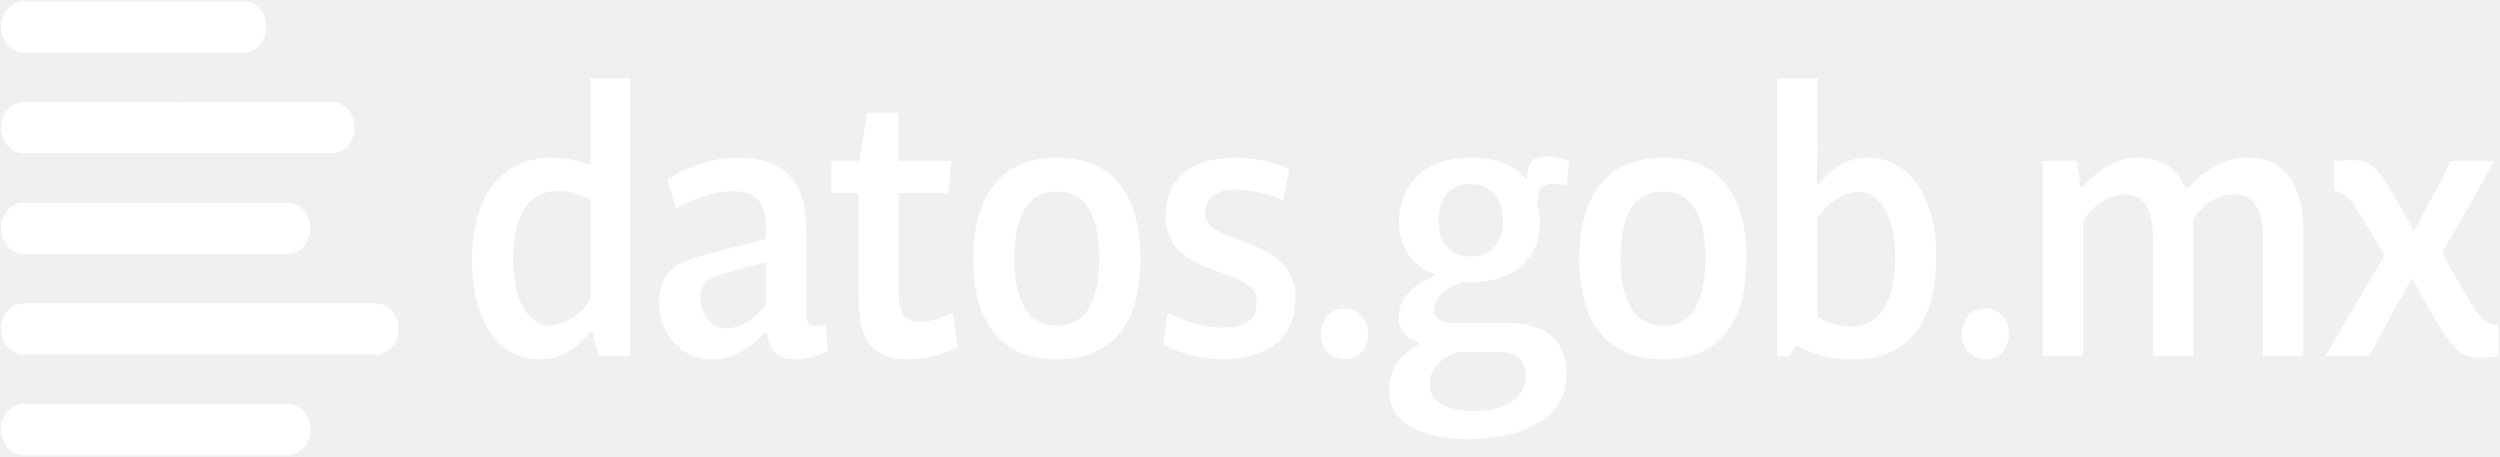
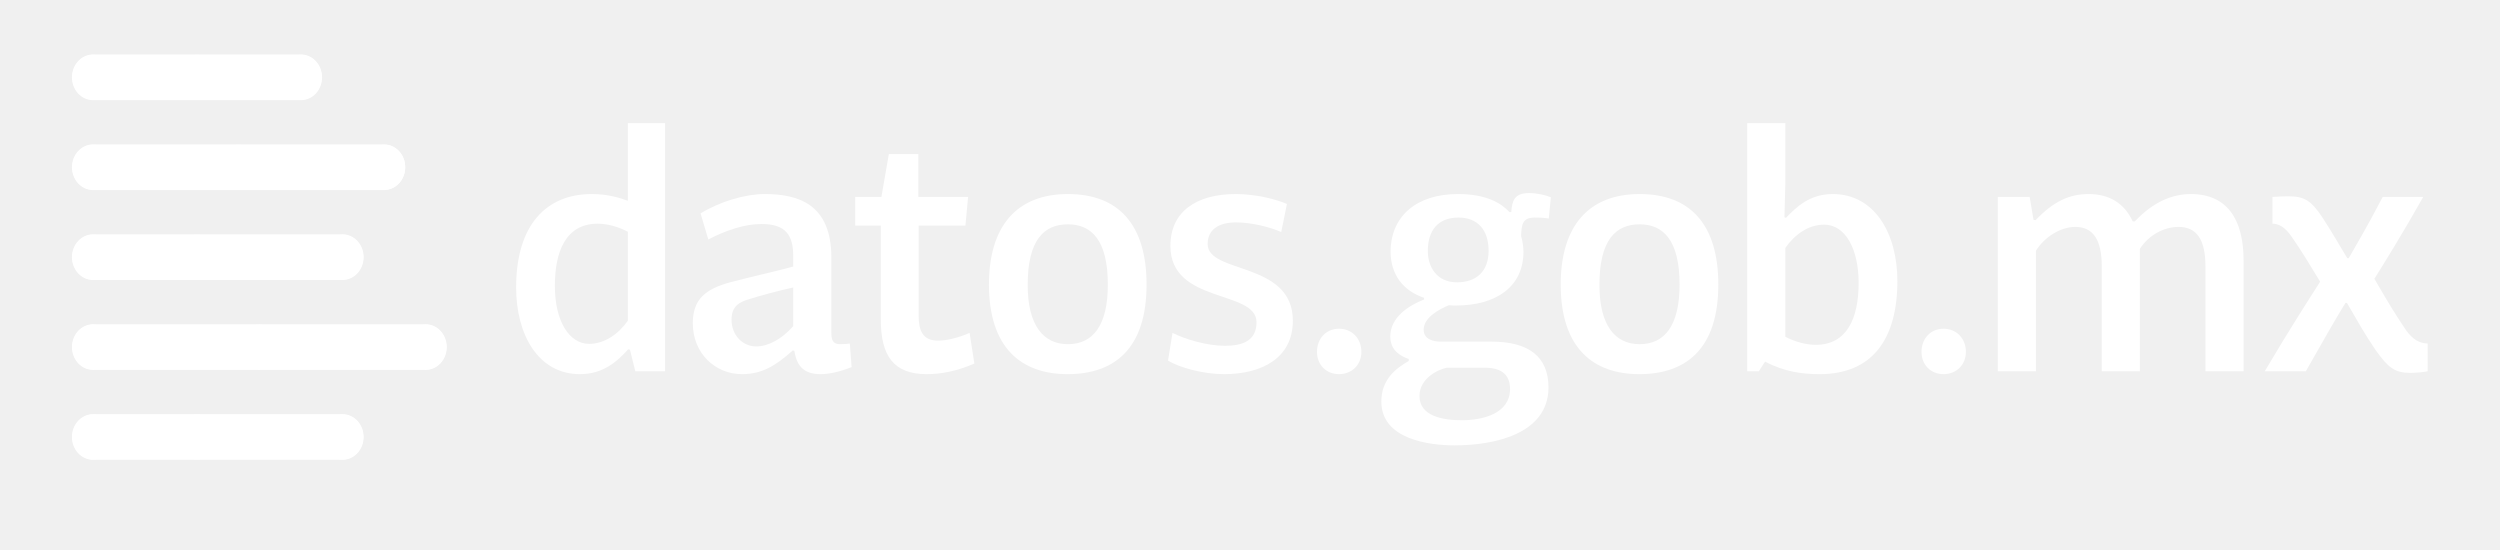
- <svg xmlns="http://www.w3.org/2000/svg" width="115px" height="21px" viewBox="0 0 115 21" version="1.1">
+ <svg xmlns="http://www.w3.org/2000/svg" width="141px" height="31px" viewBox="0 0 141 31" version="1.1">
  <defs />
  <g id="Page-1" stroke="none" stroke-width="1" fill="none" fill-rule="evenodd">
-     <g id="Home" transform="translate(-42, -13)" fill="#FFFFFF">
-       <g id="Navbar">
-         <g id="Logo-Datos" transform="translate(42, 13)">
-           <path d="M11.217,2.418 L1.08,2.418 C0.512,2.418 0.05,1.892 0.05,1.242 C0.05,0.593 0.512,0.066 1.08,0.066 L11.217,0.066 C11.786,0.066 12.247,0.593 12.247,1.242 C12.247,1.892 11.786,2.418 11.217,2.418" id="Fill-1" />
-           <path d="M15.272,7.049 L1.08,7.049 C0.511,7.049 0.05,6.522 0.05,5.873 C0.05,5.223 0.511,4.697 1.08,4.697 L15.272,4.697 C15.841,4.697 16.302,5.223 16.302,5.873 C16.302,6.522 15.841,7.049 15.272,7.049" id="Fill-2" />
-           <path d="M13.245,11.679 L1.08,11.679 C0.512,11.679 0.05,11.153 0.05,10.503 C0.05,9.854 0.512,9.327 1.08,9.327 L13.245,9.327 C13.813,9.327 14.274,9.854 14.274,10.503 C14.274,11.153 13.813,11.679 13.245,11.679" id="Fill-3" />
-           <path d="M17.299,16.31 L1.08,16.31 C0.511,16.31 0.05,15.783 0.05,15.133 C0.05,14.484 0.511,13.957 1.08,13.957 L17.299,13.957 C17.868,13.957 18.329,14.484 18.329,15.133 C18.329,15.783 17.868,16.31 17.299,16.31" id="Fill-4" />
-           <path d="M13.245,20.94 L1.08,20.94 C0.512,20.94 0.05,20.413 0.05,19.764 C0.05,19.114 0.512,18.588 1.08,18.588 L13.245,18.588 C13.813,18.588 14.274,19.114 14.274,19.764 C14.274,20.413 13.813,20.94 13.245,20.94" id="Fill-5" />
-           <path d="M21.712,12.065 C21.712,8.829 23.194,7.253 25.402,7.253 C26.186,7.253 26.782,7.452 27.16,7.602 L27.16,3.603 L28.976,3.603 L28.976,16.379 L27.523,16.379 L27.262,15.267 L27.175,15.251 C26.622,15.898 25.94,16.528 24.821,16.528 C22.787,16.528 21.712,14.487 21.712,12.065 L21.712,12.065 Z M27.16,13.774 L27.16,9.194 C26.68,8.929 26.143,8.779 25.693,8.779 C24.109,8.779 23.6,10.256 23.6,11.982 C23.6,13.79 24.298,14.968 25.271,14.968 C26.027,14.968 26.71,14.454 27.16,13.774 L27.16,13.774 Z" id="Fill-6" />
-           <path d="M38.072,16.163 C37.534,16.396 36.982,16.528 36.56,16.528 C35.761,16.528 35.398,16.13 35.282,15.334 L35.209,15.3 C34.352,16.113 33.684,16.528 32.725,16.528 C31.432,16.528 30.327,15.466 30.327,13.907 C30.327,12.662 30.952,12.148 32.144,11.799 C33.146,11.517 34.439,11.219 35.224,10.986 L35.224,10.439 C35.224,9.377 34.861,8.796 33.684,8.796 C32.841,8.796 31.926,9.128 31.083,9.592 L30.705,8.248 C31.664,7.635 32.884,7.253 33.829,7.253 C35.442,7.253 37.083,7.751 37.083,10.522 L37.083,14.371 C37.083,14.72 37.127,14.985 37.505,14.985 C37.723,14.985 37.897,14.968 37.984,14.952 L38.072,16.163 L38.072,16.163 Z M33.422,15.101 C33.989,15.101 34.657,14.736 35.224,14.056 L35.224,12.065 C34.512,12.231 33.626,12.48 33.088,12.662 C32.594,12.811 32.216,13.027 32.216,13.724 C32.216,14.521 32.754,15.101 33.422,15.101 L33.422,15.101 Z" id="Fill-7" />
-           <path d="M38.246,7.402 L39.525,7.402 L39.888,5.196 L41.326,5.196 L41.326,7.402 L43.753,7.402 L43.622,8.879 L41.341,8.879 L41.341,13.508 C41.341,14.272 41.53,14.803 42.285,14.803 C42.692,14.803 43.244,14.67 43.825,14.404 L44.058,15.981 C43.201,16.379 42.416,16.528 41.733,16.528 C40.106,16.528 39.496,15.566 39.496,13.724 L39.496,8.879 L38.246,8.879 L38.246,7.402" id="Fill-8" />
-           <path d="M44.77,11.915 C44.77,8.912 46.121,7.253 48.62,7.253 C51.134,7.253 52.456,8.879 52.456,11.915 C52.456,15.217 50.887,16.528 48.606,16.528 C46.339,16.528 44.77,15.168 44.77,11.915 L44.77,11.915 Z M50.567,11.915 C50.567,9.626 49.768,8.813 48.62,8.813 C47.458,8.813 46.659,9.609 46.659,11.932 C46.659,14.006 47.414,14.985 48.62,14.985 C49.841,14.985 50.567,14.023 50.567,11.915 L50.567,11.915 Z" id="Fill-9" />
-           <path d="M56.234,16.528 C55.231,16.528 54.069,16.196 53.502,15.831 L53.72,14.404 C54.345,14.736 55.405,15.068 56.277,15.068 C57.12,15.068 57.817,14.819 57.817,13.857 C57.817,12.164 53.618,12.928 53.618,9.924 C53.618,8.149 54.897,7.253 56.8,7.253 C57.803,7.253 58.82,7.535 59.299,7.767 L59.023,9.211 C58.5,8.962 57.585,8.713 56.815,8.713 C55.987,8.713 55.435,9.078 55.435,9.825 C55.435,11.385 59.59,10.704 59.59,13.774 C59.59,15.699 58.079,16.528 56.234,16.528" id="Fill-10" />
-           <path d="M61.842,14.189 C62.467,14.189 62.932,14.686 62.932,15.383 C62.932,16.047 62.467,16.528 61.842,16.528 C61.217,16.528 60.767,16.047 60.767,15.383 C60.767,14.686 61.217,14.189 61.842,14.189" id="Fill-11" />
-           <path d="M67.639,7.253 C69.049,7.253 69.761,7.734 70.153,8.182 L70.24,8.182 C70.284,7.602 70.385,7.203 71.112,7.203 C71.475,7.203 71.911,7.303 72.172,7.419 L72.071,8.514 C71.766,8.464 71.562,8.464 71.388,8.464 C70.763,8.464 70.749,8.846 70.719,9.41 C70.792,9.659 70.836,9.991 70.836,10.223 C70.836,12.015 69.514,12.994 67.538,12.994 C67.465,12.994 67.305,12.994 67.203,12.977 C66.738,13.177 65.968,13.608 65.968,14.238 C65.968,14.736 66.448,14.852 66.782,14.852 L69.267,14.852 C71.083,14.852 72.056,15.616 72.056,17.225 C72.042,19.631 69.368,20.195 67.479,20.195 C66.259,20.195 63.905,19.897 63.905,17.939 C63.905,16.794 64.617,16.23 65.242,15.848 L65.242,15.748 C64.472,15.466 64.341,14.968 64.341,14.587 C64.341,13.608 65.227,12.994 65.997,12.679 L65.983,12.596 C64.966,12.231 64.356,11.401 64.356,10.206 C64.37,8.381 65.634,7.253 67.639,7.253 L67.639,7.253 Z M67.102,16.196 C66.695,16.279 65.765,16.727 65.765,17.656 C65.765,18.702 66.927,18.901 67.828,18.901 C68.874,18.901 70.167,18.553 70.182,17.308 C70.182,16.644 69.862,16.196 68.947,16.196 L67.102,16.196 L67.102,16.196 Z M67.596,11.799 C68.526,11.799 69.136,11.252 69.136,10.173 C69.136,9.095 68.598,8.464 67.668,8.464 C66.68,8.464 66.172,9.111 66.172,10.19 C66.172,11.003 66.608,11.799 67.596,11.799 L67.596,11.799 Z" id="Fill-12" />
-           <path d="M72.652,11.915 C72.652,8.912 74.003,7.253 76.502,7.253 C79.016,7.253 80.338,8.879 80.338,11.915 C80.338,15.217 78.769,16.528 76.488,16.528 C74.221,16.528 72.652,15.168 72.652,11.915 L72.652,11.915 Z M78.449,11.915 C78.449,9.626 77.65,8.813 76.502,8.813 C75.34,8.813 74.541,9.609 74.541,11.932 C74.541,14.006 75.297,14.985 76.502,14.985 C77.723,14.985 78.449,14.023 78.449,11.915 L78.449,11.915 Z" id="Fill-13" />
-           <path d="M81.748,3.603 L83.607,3.603 L83.607,6.672 L83.564,8.448 L83.636,8.481 C84.159,7.9 84.813,7.253 85.917,7.253 C87.966,7.253 89.07,9.294 89.07,11.733 C89.07,14.703 87.864,16.528 85.278,16.528 C84.45,16.528 83.564,16.412 82.619,15.881 L82.314,16.379 L81.748,16.379 L81.748,3.603 L81.748,3.603 Z M83.607,10.024 L83.607,14.604 C84.087,14.869 84.639,15.018 85.089,15.018 C86.615,15.018 87.182,13.641 87.182,11.833 C87.182,10.09 86.542,8.829 85.496,8.829 C84.741,8.829 84.072,9.327 83.607,10.024 L83.607,10.024 Z" id="Fill-14" />
-           <path d="M91.323,14.189 C91.947,14.189 92.412,14.686 92.412,15.383 C92.412,16.047 91.947,16.528 91.323,16.528 C90.698,16.528 90.247,16.047 90.247,15.383 C90.247,14.686 90.698,14.189 91.323,14.189" id="Fill-15" />
-           <path d="M93.967,7.402 L95.522,7.402 L95.71,8.58 L95.812,8.597 C96.684,7.635 97.454,7.253 98.398,7.253 C99.444,7.253 100.156,7.767 100.549,8.663 L100.65,8.663 C101.551,7.651 102.481,7.253 103.382,7.253 C105.154,7.253 105.954,8.564 105.954,10.671 L105.954,16.379 L104.094,16.379 L104.094,10.97 C104.094,9.609 103.672,8.945 102.786,8.945 C102.074,8.945 101.333,9.36 100.897,10.074 L100.897,16.379 L99.038,16.379 L99.038,10.97 C99.038,9.609 98.616,8.945 97.745,8.945 C97.033,8.945 96.248,9.46 95.827,10.173 L95.827,16.379 L93.967,16.379 L93.967,7.402" id="Fill-16" />
-           <path d="M112.332,11.617 C113.029,12.878 113.247,13.276 113.901,14.305 C114.206,14.72 114.497,14.935 114.933,14.952 L114.933,16.379 C114.715,16.429 114.366,16.462 114.076,16.462 C113.335,16.462 113,16.196 112.39,15.284 C111.853,14.454 111.489,13.757 110.995,12.861 L110.923,12.861 C110.53,13.525 109.92,14.637 108.99,16.379 L106.985,16.379 C108.191,14.222 109.237,12.513 109.688,11.766 C109.15,10.837 108.845,10.289 108.293,9.443 C107.959,8.929 107.639,8.779 107.363,8.779 L107.363,7.402 C107.639,7.386 107.857,7.369 108.104,7.369 C108.903,7.369 109.237,7.552 109.833,8.514 C110.298,9.277 110.603,9.841 111.01,10.555 L111.083,10.555 C111.344,10.057 111.983,8.945 112.739,7.402 L114.715,7.402 C113.771,9.178 112.739,10.936 112.332,11.617" id="Fill-17" />
-           <path d="M2.094,1.242 C2.094,1.882 1.64,2.4 1.081,2.4 C0.521,2.4 0.067,1.882 0.067,1.242 C0.067,0.603 0.521,0.085 1.081,0.085 C1.64,0.085 2.094,0.603 2.094,1.242" id="Fill-18" />
-           <path d="M12.231,1.242 C12.231,1.882 11.777,2.4 11.217,2.4 C10.657,2.4 10.204,1.882 10.204,1.242 C10.204,0.603 10.657,0.085 11.217,0.085 C11.777,0.085 12.231,0.603 12.231,1.242" id="Fill-19" />
-           <path d="M2.094,5.873 C2.094,6.512 1.64,7.03 1.081,7.03 C0.521,7.03 0.067,6.512 0.067,5.873 C0.067,5.233 0.521,4.715 1.081,4.715 C1.64,4.715 2.094,5.233 2.094,5.873" id="Fill-20" />
-           <path d="M9.19,5.873 C9.19,6.512 8.736,7.03 8.176,7.03 C7.616,7.03 7.163,6.512 7.163,5.873 C7.163,5.233 7.616,4.715 8.176,4.715 C8.736,4.715 9.19,5.233 9.19,5.873" id="Fill-21" />
-           <path d="M7.163,10.503 C7.163,11.142 6.709,11.661 6.149,11.661 C5.589,11.661 5.135,11.142 5.135,10.503 C5.135,9.864 5.589,9.345 6.149,9.345 C6.709,9.345 7.163,9.864 7.163,10.503" id="Fill-22" />
-           <path d="M7.163,19.764 C7.163,20.403 6.709,20.922 6.149,20.922 C5.589,20.922 5.135,20.403 5.135,19.764 C5.135,19.125 5.589,18.606 6.149,18.606 C6.709,18.606 7.163,19.125 7.163,19.764" id="Fill-23" />
-           <path d="M7.163,1.242 C7.163,1.882 6.709,2.4 6.149,2.4 C5.589,2.4 5.135,1.882 5.135,1.242 C5.135,0.603 5.589,0.085 6.149,0.085 C6.709,0.085 7.163,0.603 7.163,1.242" id="Fill-24" />
-           <path d="M2.094,10.503 C2.094,11.142 1.64,11.661 1.081,11.661 C0.521,11.661 0.067,11.142 0.067,10.503 C0.067,9.864 0.521,9.345 1.081,9.345 C1.64,9.345 2.094,9.864 2.094,10.503" id="Fill-25" />
-           <path d="M2.094,15.134 C2.094,15.773 1.64,16.291 1.081,16.291 C0.521,16.291 0.067,15.773 0.067,15.134 C0.067,14.494 0.521,13.976 1.081,13.976 C1.64,13.976 2.094,14.494 2.094,15.134" id="Fill-26" />
-           <path d="M10.204,15.134 C10.204,15.773 9.75,16.291 9.19,16.291 C8.63,16.291 8.176,15.773 8.176,15.134 C8.176,14.494 8.63,13.976 9.19,13.976 C9.75,13.976 10.204,14.494 10.204,15.134" id="Fill-27" />
-           <path d="M2.094,19.764 C2.094,20.403 1.64,20.922 1.081,20.922 C0.521,20.922 0.067,20.403 0.067,19.764 C0.067,19.125 0.521,18.606 1.081,18.606 C1.64,18.606 2.094,19.125 2.094,19.764" id="Fill-28" />
-           <path d="M14.258,19.764 C14.258,20.403 13.804,20.922 13.245,20.922 C12.685,20.922 12.231,20.403 12.231,19.764 C12.231,19.125 12.685,18.606 13.245,18.606 C13.804,18.606 14.258,19.125 14.258,19.764" id="Fill-29" />
-           <path d="M14.258,10.503 C14.258,11.142 13.804,11.661 13.245,11.661 C12.685,11.661 12.231,11.142 12.231,10.503 C12.231,9.864 12.685,9.345 13.245,9.345 C13.804,9.345 14.258,9.864 14.258,10.503" id="Fill-30" />
-           <path d="M18.313,15.134 C18.313,15.773 17.859,16.291 17.299,16.291 C16.739,16.291 16.286,15.773 16.286,15.134 C16.286,14.494 16.739,13.976 17.299,13.976 C17.859,13.976 18.313,14.494 18.313,15.134" id="Fill-31" />
-           <path d="M16.302,5.873 C16.302,6.512 15.848,7.03 15.288,7.03 C14.728,7.03 14.274,6.512 14.274,5.873 C14.274,5.233 14.728,4.715 15.288,4.715 C15.848,4.715 16.302,5.233 16.302,5.873" id="Fill-32" />
+     <g id="Historias" transform="translate(-38, -8)" fill="#FFFFFF">
+       <g id="Navbar-2">
+         <g id="Logo-Datos" transform="translate(42, 11)">
+           <path d="M12.973,2.649 L1.25,2.649 C0.592,2.649 0.058,2.072 0.058,1.361 C0.058,0.649 0.592,0.072 1.25,0.072 L12.973,0.072 C13.631,0.072 14.164,0.649 14.164,1.361 C14.164,2.072 13.631,2.649 12.973,2.649" id="Fill-1" />
+           <path d="M17.662,7.72 L1.25,7.72 C0.592,7.72 0.058,7.143 0.058,6.432 C0.058,5.721 0.592,5.144 1.25,5.144 L17.662,5.144 C18.32,5.144 18.853,5.721 18.853,6.432 C18.853,7.143 18.32,7.72 17.662,7.72" id="Fill-2" />
+           <path d="M15.318,12.792 L1.25,12.792 C0.592,12.792 0.058,12.215 0.058,11.503 C0.058,10.792 0.592,10.215 1.25,10.215 L15.318,10.215 C15.975,10.215 16.509,10.792 16.509,11.503 C16.509,12.215 15.975,12.792 15.318,12.792" id="Fill-3" />
+           <path d="M20.007,17.863 L1.249,17.863 C0.592,17.863 0.058,17.286 0.058,16.575 C0.058,15.863 0.592,15.287 1.249,15.287 L20.007,15.287 C20.665,15.287 21.198,15.863 21.198,16.575 C21.198,17.286 20.665,17.863 20.007,17.863" id="Fill-4" />
+           <path d="M15.318,22.934 L1.25,22.934 C0.592,22.934 0.058,22.358 0.058,21.646 C0.058,20.935 0.592,20.358 1.25,20.358 L15.318,20.358 C15.975,20.358 16.509,20.935 16.509,21.646 C16.509,22.358 15.975,22.934 15.318,22.934" id="Fill-5" />
+           <path d="M25.11,13.214 C25.11,9.67 26.824,7.944 29.378,7.944 C30.285,7.944 30.974,8.162 31.411,8.325 L31.411,3.946 L33.511,3.946 L33.511,17.939 L31.831,17.939 L31.529,16.721 L31.428,16.703 C30.789,17.412 30,18.102 28.706,18.102 C26.353,18.102 25.11,15.867 25.11,13.214 L25.11,13.214 Z M31.411,15.086 L31.411,10.07 C30.856,9.779 30.235,9.616 29.714,9.616 C27.882,9.616 27.294,11.233 27.294,13.123 C27.294,15.104 28.101,16.394 29.227,16.394 C30.1,16.394 30.89,15.831 31.411,15.086 L31.411,15.086 Z" id="Fill-6" />
+           <path d="M44.031,17.703 C43.409,17.957 42.77,18.102 42.283,18.102 C41.359,18.102 40.939,17.666 40.804,16.794 L40.72,16.758 C39.729,17.648 38.956,18.102 37.847,18.102 C36.351,18.102 35.074,16.939 35.074,15.231 C35.074,13.868 35.797,13.305 37.175,12.923 C38.334,12.614 39.83,12.287 40.737,12.033 L40.737,11.433 C40.737,10.27 40.317,9.634 38.956,9.634 C37.981,9.634 36.923,9.997 35.948,10.506 L35.511,9.034 C36.62,8.362 38.032,7.944 39.124,7.944 C40.989,7.944 42.888,8.489 42.888,11.524 L42.888,15.74 C42.888,16.122 42.938,16.412 43.375,16.412 C43.627,16.412 43.829,16.394 43.93,16.376 L44.031,17.703 L44.031,17.703 Z M38.653,16.539 C39.309,16.539 40.082,16.14 40.737,15.395 L40.737,13.214 C39.914,13.396 38.889,13.668 38.267,13.868 C37.696,14.032 37.259,14.268 37.259,15.031 C37.259,15.903 37.88,16.539 38.653,16.539 L38.653,16.539 Z" id="Fill-7" />
+           <path d="M44.232,8.107 L45.711,8.107 L46.131,5.69 L47.795,5.69 L47.795,8.107 L50.601,8.107 L50.45,9.725 L47.812,9.725 L47.812,14.795 C47.812,15.631 48.03,16.212 48.904,16.212 C49.374,16.212 50.013,16.067 50.685,15.776 L50.954,17.503 C49.963,17.939 49.055,18.102 48.265,18.102 C46.383,18.102 45.678,17.048 45.678,15.031 L45.678,9.725 L44.232,9.725 L44.232,8.107" id="Fill-8" />
+           <path d="M51.777,13.05 C51.777,9.761 53.34,7.944 56.23,7.944 C59.137,7.944 60.666,9.725 60.666,13.05 C60.666,16.667 58.852,18.102 56.214,18.102 C53.592,18.102 51.777,16.612 51.777,13.05 L51.777,13.05 Z M58.482,13.05 C58.482,10.542 57.558,9.652 56.23,9.652 C54.886,9.652 53.962,10.524 53.962,13.068 C53.962,15.34 54.836,16.412 56.23,16.412 C57.642,16.412 58.482,15.358 58.482,13.05 L58.482,13.05 Z" id="Fill-9" />
+           <path d="M65.035,18.102 C63.876,18.102 62.532,17.739 61.876,17.339 L62.129,15.776 C62.851,16.14 64.078,16.503 65.086,16.503 C66.06,16.503 66.867,16.231 66.867,15.176 C66.867,13.323 62.011,14.159 62.011,10.87 C62.011,8.925 63.489,7.944 65.691,7.944 C66.85,7.944 68.026,8.253 68.581,8.507 L68.262,10.088 C67.657,9.816 66.598,9.543 65.708,9.543 C64.75,9.543 64.111,9.943 64.111,10.76 C64.111,12.469 68.917,11.724 68.917,15.086 C68.917,17.194 67.169,18.102 65.035,18.102" id="Fill-10" />
+           <path d="M71.522,15.54 C72.244,15.54 72.782,16.085 72.782,16.848 C72.782,17.575 72.244,18.102 71.522,18.102 C70.799,18.102 70.278,17.575 70.278,16.848 C70.278,16.085 70.799,15.54 71.522,15.54" id="Fill-11" />
+           <path d="M78.226,7.944 C79.856,7.944 80.68,8.471 81.133,8.962 L81.234,8.962 C81.285,8.325 81.402,7.889 82.242,7.889 C82.662,7.889 83.167,7.998 83.469,8.126 L83.351,9.325 C82.999,9.27 82.763,9.27 82.562,9.27 C81.839,9.27 81.822,9.688 81.789,10.306 C81.873,10.579 81.923,10.942 81.923,11.197 C81.923,13.159 80.394,14.232 78.109,14.232 C78.025,14.232 77.84,14.232 77.722,14.213 C77.184,14.431 76.294,14.904 76.294,15.595 C76.294,16.14 76.848,16.267 77.235,16.267 L80.108,16.267 C82.209,16.267 83.335,17.103 83.335,18.865 C83.318,21.501 80.226,22.119 78.041,22.119 C76.63,22.119 73.908,21.791 73.908,19.647 C73.908,18.393 74.731,17.775 75.454,17.357 L75.454,17.248 C74.563,16.939 74.412,16.394 74.412,15.976 C74.412,14.904 75.437,14.232 76.327,13.886 L76.311,13.795 C75.135,13.396 74.429,12.487 74.429,11.179 C74.445,9.179 75.908,7.944 78.226,7.944 L78.226,7.944 Z M77.605,17.739 C77.134,17.83 76.059,18.32 76.059,19.338 C76.059,20.483 77.403,20.701 78.445,20.701 C79.655,20.701 81.15,20.319 81.167,18.956 C81.167,18.229 80.797,17.739 79.739,17.739 L77.605,17.739 L77.605,17.739 Z M78.176,12.923 C79.251,12.923 79.957,12.323 79.957,11.142 C79.957,9.961 79.335,9.27 78.26,9.27 C77.117,9.27 76.529,9.979 76.529,11.16 C76.529,12.051 77.033,12.923 78.176,12.923 L78.176,12.923 Z" id="Fill-12" />
+           <path d="M84.024,13.05 C84.024,9.761 85.587,7.944 88.477,7.944 C91.384,7.944 92.913,9.725 92.913,13.05 C92.913,16.667 91.098,18.102 88.46,18.102 C85.839,18.102 84.024,16.612 84.024,13.05 L84.024,13.05 Z M90.728,13.05 C90.728,10.542 89.804,9.652 88.477,9.652 C87.133,9.652 86.208,10.524 86.208,13.068 C86.208,15.34 87.082,16.412 88.477,16.412 C89.888,16.412 90.728,15.358 90.728,13.05 L90.728,13.05 Z" id="Fill-13" />
+           <path d="M94.543,3.946 L96.694,3.946 L96.694,7.308 L96.643,9.252 L96.727,9.288 C97.332,8.652 98.088,7.944 99.365,7.944 C101.735,7.944 103.012,10.179 103.012,12.85 C103.012,16.103 101.617,18.102 98.626,18.102 C97.668,18.102 96.643,17.975 95.551,17.394 L95.198,17.939 L94.543,17.939 L94.543,3.946 L94.543,3.946 Z M96.694,10.979 L96.694,15.994 C97.248,16.285 97.887,16.449 98.408,16.449 C100.172,16.449 100.827,14.94 100.827,12.959 C100.827,11.051 100.088,9.67 98.878,9.67 C98.004,9.67 97.231,10.215 96.694,10.979 L96.694,10.979 Z" id="Fill-14" />
+           <path d="M105.617,15.54 C106.339,15.54 106.877,16.085 106.877,16.848 C106.877,17.575 106.339,18.102 105.617,18.102 C104.894,18.102 104.373,17.575 104.373,16.848 C104.373,16.085 104.894,15.54 105.617,15.54" id="Fill-15" />
+           <path d="M108.675,8.107 L110.473,8.107 L110.691,9.398 L110.809,9.416 C111.817,8.362 112.708,7.944 113.8,7.944 C115.01,7.944 115.833,8.507 116.287,9.488 L116.404,9.488 C117.446,8.38 118.522,7.944 119.563,7.944 C121.613,7.944 122.538,9.379 122.538,11.687 L122.538,17.939 L120.387,17.939 L120.387,12.014 C120.387,10.524 119.899,9.797 118.875,9.797 C118.051,9.797 117.194,10.252 116.69,11.033 L116.69,17.939 L114.539,17.939 L114.539,12.014 C114.539,10.524 114.052,9.797 113.044,9.797 C112.22,9.797 111.313,10.361 110.826,11.142 L110.826,17.939 L108.675,17.939 L108.675,8.107" id="Fill-16" />
+           <path d="M129.914,12.723 C130.721,14.104 130.973,14.54 131.729,15.667 C132.082,16.122 132.418,16.358 132.922,16.376 L132.922,17.939 C132.67,17.993 132.267,18.03 131.931,18.03 C131.074,18.03 130.687,17.739 129.982,16.739 C129.36,15.831 128.94,15.067 128.369,14.086 L128.284,14.086 C127.831,14.813 127.125,16.031 126.05,17.939 L123.731,17.939 C125.126,15.576 126.335,13.704 126.856,12.887 C126.235,11.869 125.882,11.269 125.243,10.343 C124.857,9.779 124.487,9.616 124.168,9.616 L124.168,8.107 C124.487,8.089 124.739,8.071 125.025,8.071 C125.949,8.071 126.335,8.271 127.024,9.325 C127.562,10.161 127.915,10.779 128.385,11.56 L128.469,11.56 C128.772,11.015 129.511,9.797 130.385,8.107 L132.67,8.107 C131.578,10.052 130.385,11.978 129.914,12.723" id="Fill-17" />
+           <path d="M2.422,1.361 C2.422,2.061 1.897,2.628 1.25,2.628 C0.602,2.628 0.077,2.061 0.077,1.361 C0.077,0.66 0.602,0.093 1.25,0.093 C1.897,0.093 2.422,0.66 2.422,1.361" id="Fill-18" />
+           <path d="M14.145,1.361 C14.145,2.061 13.62,2.628 12.973,2.628 C12.325,2.628 11.801,2.061 11.801,1.361 C11.801,0.66 12.325,0.093 12.973,0.093 C13.62,0.093 14.145,0.66 14.145,1.361" id="Fill-19" />
+           <path d="M2.422,6.432 C2.422,7.132 1.897,7.7 1.25,7.7 C0.602,7.7 0.077,7.132 0.077,6.432 C0.077,5.732 0.602,5.164 1.25,5.164 C1.897,5.164 2.422,5.732 2.422,6.432" id="Fill-20" />
+           <path d="M10.628,6.432 C10.628,7.132 10.103,7.7 9.456,7.7 C8.808,7.7 8.284,7.132 8.284,6.432 C8.284,5.732 8.808,5.164 9.456,5.164 C10.103,5.164 10.628,5.732 10.628,6.432" id="Fill-21" />
+           <path d="M8.284,11.503 C8.284,12.204 7.759,12.771 7.111,12.771 C6.464,12.771 5.939,12.204 5.939,11.503 C5.939,10.803 6.464,10.236 7.111,10.236 C7.759,10.236 8.284,10.803 8.284,11.503" id="Fill-22" />
+           <path d="M8.284,21.646 C8.284,22.346 7.759,22.914 7.111,22.914 C6.464,22.914 5.939,22.346 5.939,21.646 C5.939,20.946 6.464,20.378 7.111,20.378 C7.759,20.378 8.284,20.946 8.284,21.646" id="Fill-23" />
+           <path d="M8.284,1.361 C8.284,2.061 7.759,2.628 7.111,2.628 C6.464,2.628 5.939,2.061 5.939,1.361 C5.939,0.66 6.464,0.093 7.111,0.093 C7.759,0.093 8.284,0.66 8.284,1.361" id="Fill-24" />
+           <path d="M2.422,11.503 C2.422,12.204 1.897,12.771 1.25,12.771 C0.602,12.771 0.077,12.204 0.077,11.503 C0.077,10.803 0.602,10.236 1.25,10.236 C1.897,10.236 2.422,10.803 2.422,11.503" id="Fill-25" />
+           <path d="M2.422,16.575 C2.422,17.275 1.897,17.843 1.25,17.843 C0.602,17.843 0.077,17.275 0.077,16.575 C0.077,15.875 0.602,15.307 1.25,15.307 C1.897,15.307 2.422,15.875 2.422,16.575" id="Fill-26" />
+           <path d="M11.801,16.575 C11.801,17.275 11.276,17.843 10.628,17.843 C9.981,17.843 9.456,17.275 9.456,16.575 C9.456,15.875 9.981,15.307 10.628,15.307 C11.276,15.307 11.801,15.875 11.801,16.575" id="Fill-27" />
+           <path d="M2.422,21.646 C2.422,22.346 1.897,22.914 1.25,22.914 C0.602,22.914 0.077,22.346 0.077,21.646 C0.077,20.946 0.602,20.378 1.25,20.378 C1.897,20.378 2.422,20.946 2.422,21.646" id="Fill-28" />
+           <path d="M16.49,21.646 C16.49,22.346 15.965,22.914 15.318,22.914 C14.67,22.914 14.145,22.346 14.145,21.646 C14.145,20.946 14.67,20.378 15.318,20.378 C15.965,20.378 16.49,20.946 16.49,21.646" id="Fill-29" />
+           <path d="M16.49,11.503 C16.49,12.204 15.965,12.771 15.318,12.771 C14.67,12.771 14.145,12.204 14.145,11.503 C14.145,10.803 14.67,10.236 15.318,10.236 C15.965,10.236 16.49,10.803 16.49,11.503" id="Fill-30" />
+           <path d="M21.179,16.575 C21.179,17.275 20.654,17.843 20.007,17.843 C19.359,17.843 18.835,17.275 18.835,16.575 C18.835,15.875 19.359,15.307 20.007,15.307 C20.654,15.307 21.179,15.875 21.179,16.575" id="Fill-31" />
+           <path d="M18.853,6.432 C18.853,7.132 18.328,7.7 17.681,7.7 C17.033,7.7 16.509,7.132 16.509,6.432 C16.509,5.732 17.033,5.164 17.681,5.164 C18.328,5.164 18.853,5.732 18.853,6.432" id="Fill-32" />
        </g>
      </g>
    </g>
  </g>
</svg>
